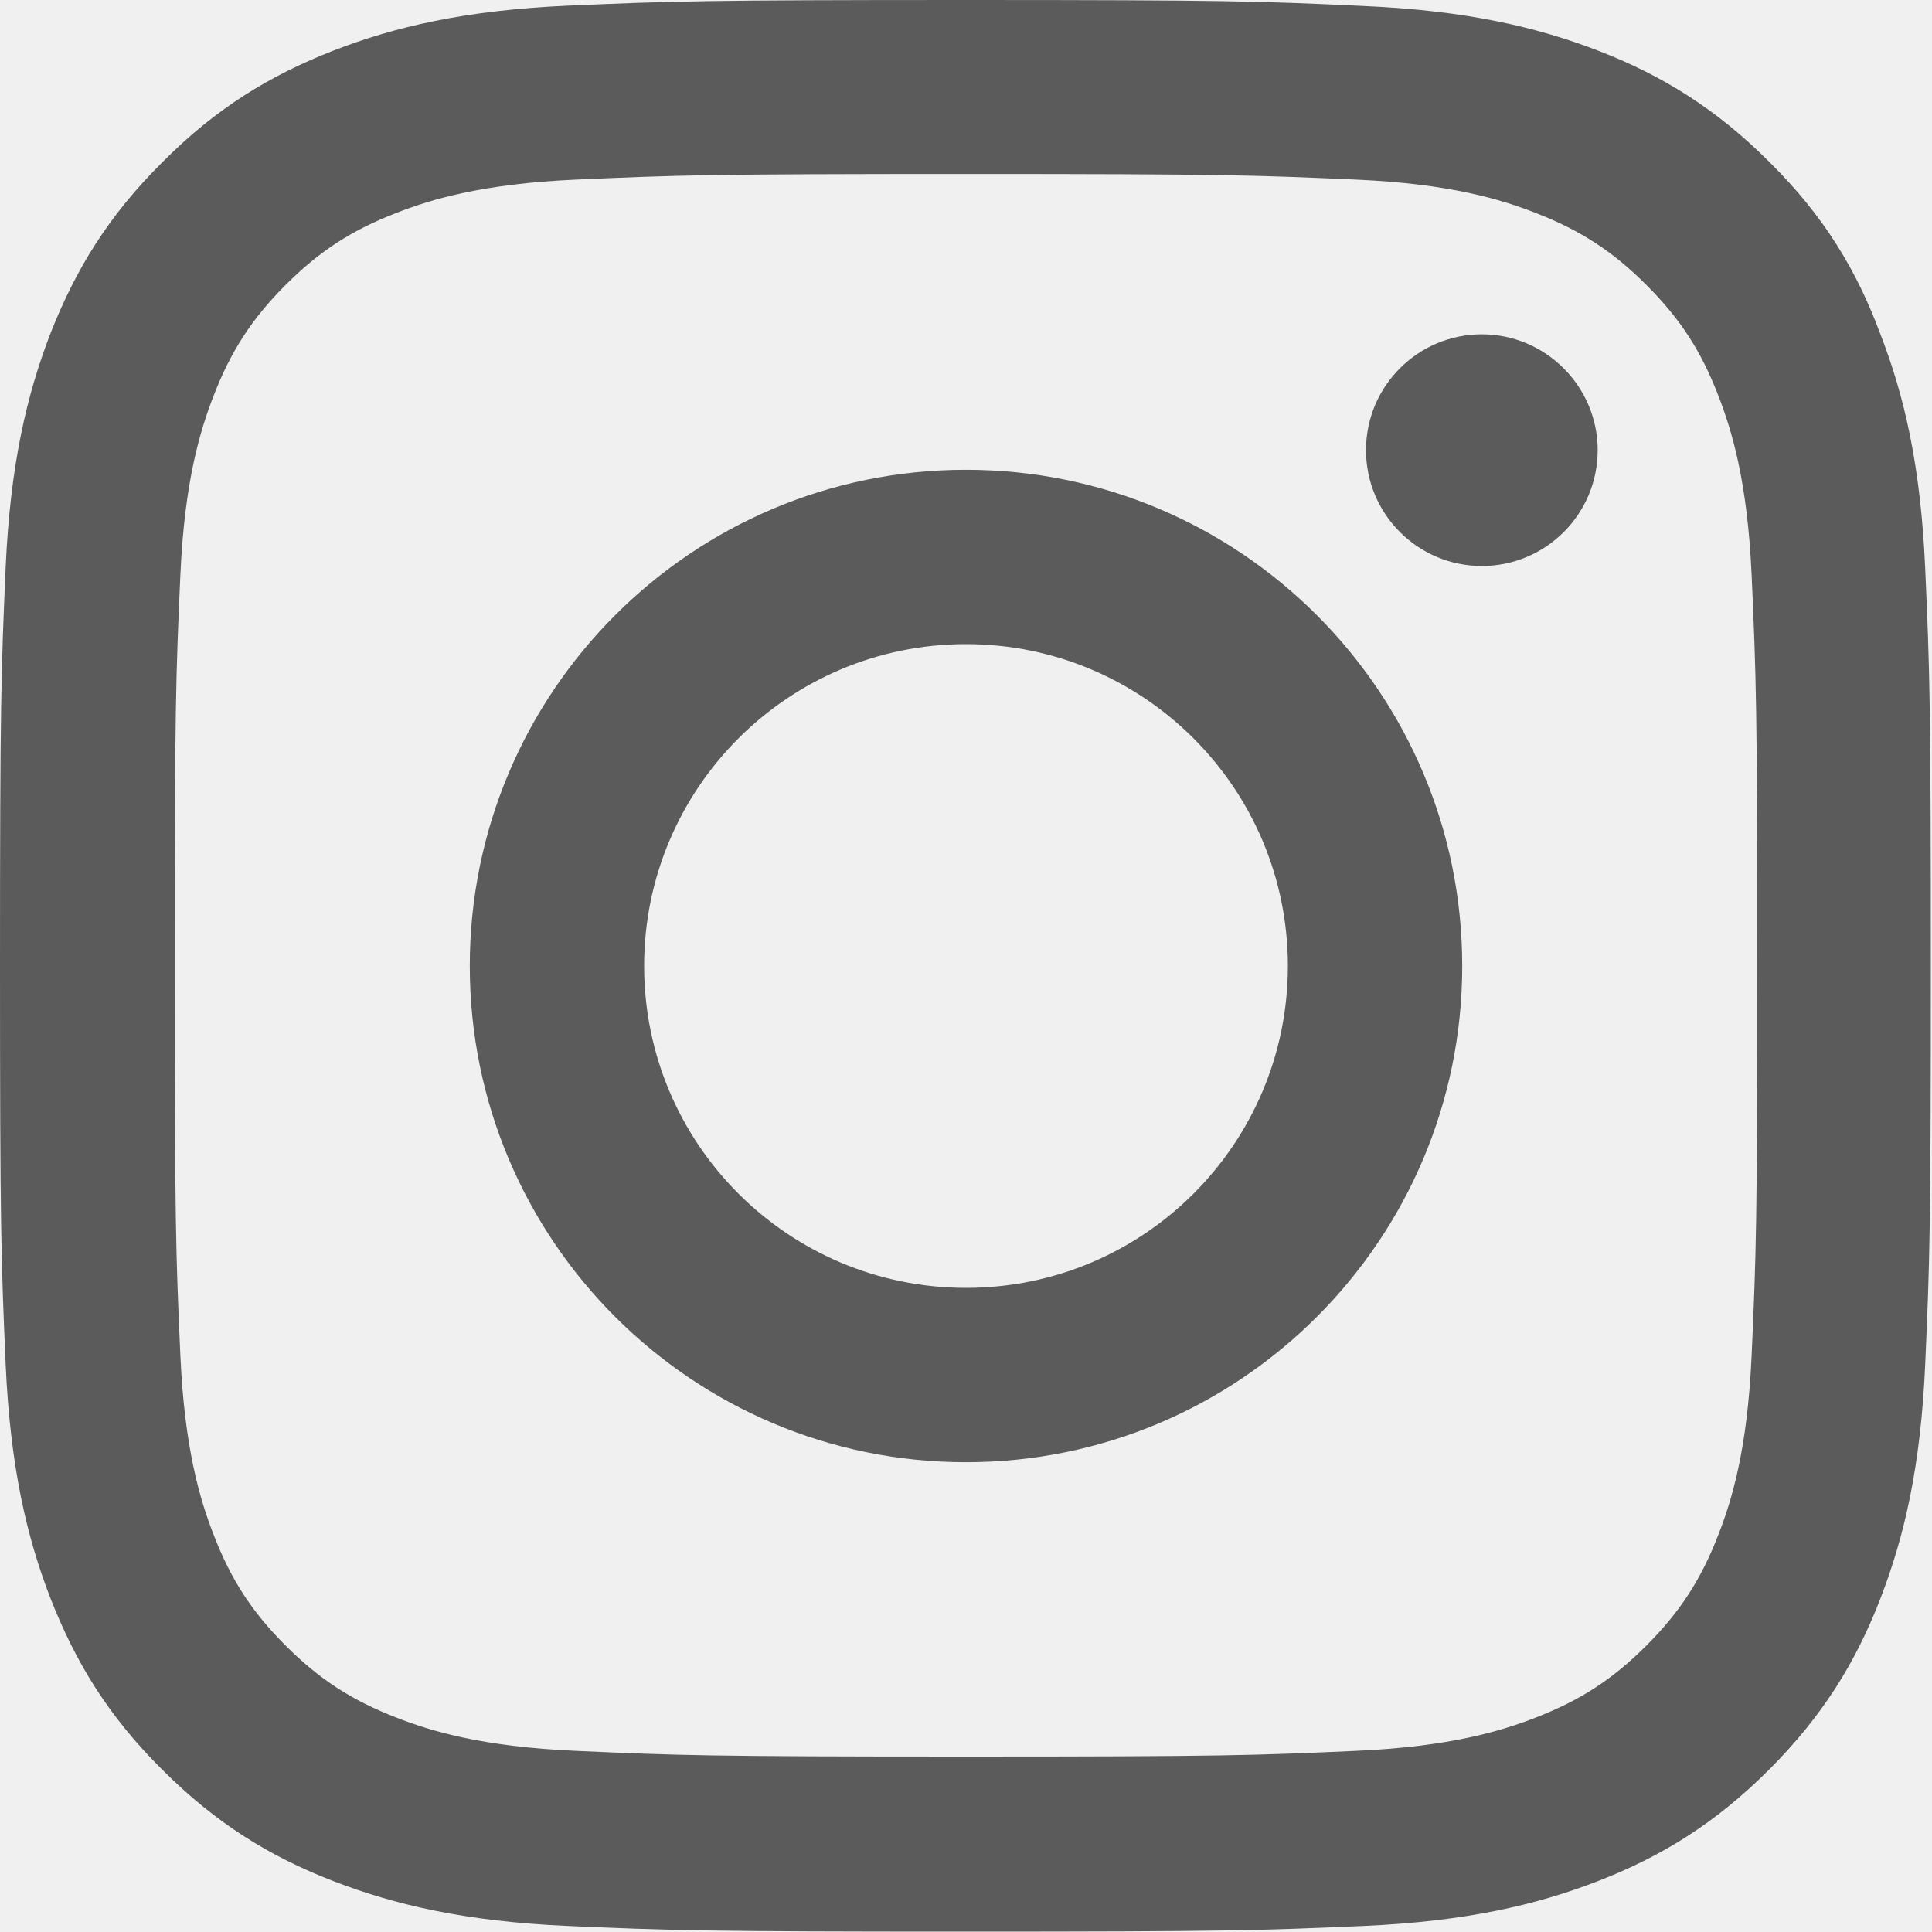
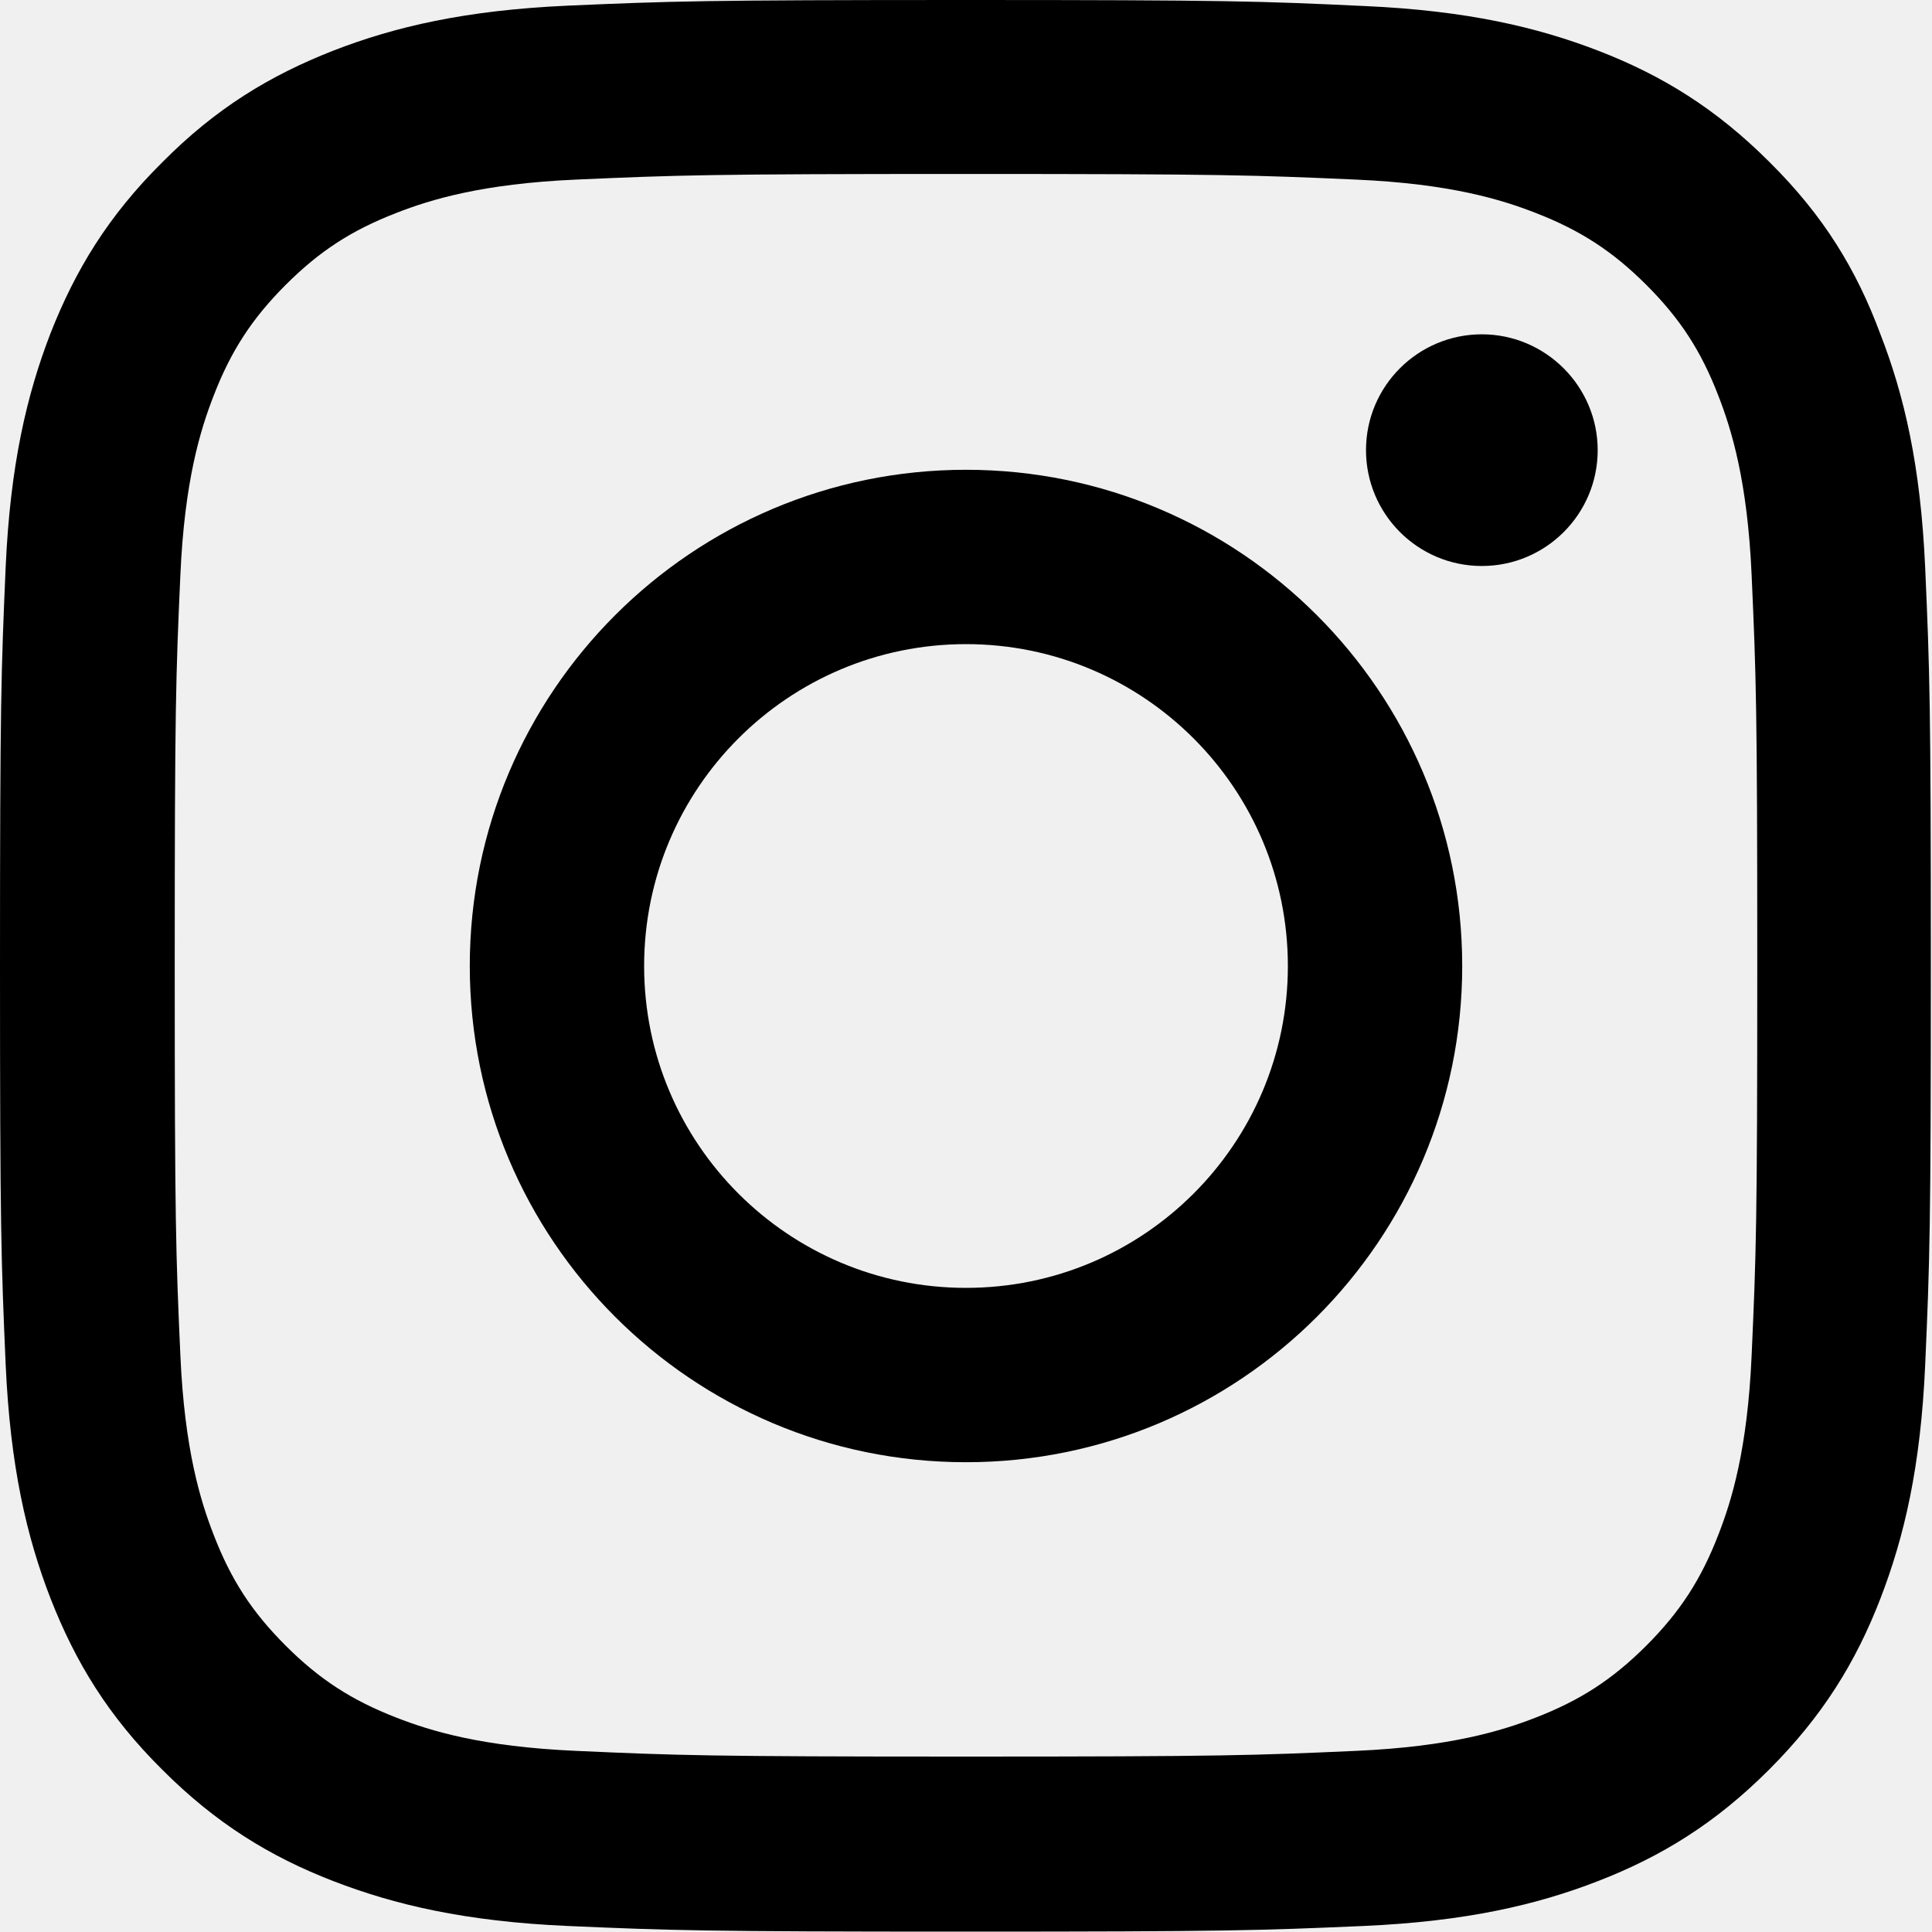
<svg xmlns="http://www.w3.org/2000/svg" width="25" height="25" viewBox="0 0 25 25" fill="none">
  <g clip-path="url(#clip0_164_111)">
-     <path d="M12.5 2.251C15.84 2.251 16.235 2.266 17.549 2.324C18.77 2.378 19.429 2.583 19.868 2.754C20.449 2.979 20.869 3.252 21.304 3.687C21.743 4.126 22.012 4.541 22.236 5.122C22.407 5.562 22.612 6.226 22.666 7.441C22.725 8.76 22.739 9.155 22.739 12.49C22.739 15.83 22.725 16.226 22.666 17.539C22.612 18.76 22.407 19.419 22.236 19.858C22.012 20.439 21.738 20.859 21.304 21.294C20.864 21.733 20.449 22.002 19.868 22.227C19.429 22.398 18.765 22.602 17.549 22.656C16.23 22.715 15.835 22.73 12.5 22.73C9.16 22.73 8.765 22.715 7.451 22.656C6.23 22.602 5.571 22.398 5.132 22.227C4.551 22.002 4.131 21.729 3.696 21.294C3.257 20.855 2.988 20.439 2.764 19.858C2.593 19.419 2.388 18.755 2.334 17.539C2.275 16.221 2.261 15.825 2.261 12.49C2.261 9.15 2.275 8.755 2.334 7.441C2.388 6.221 2.593 5.562 2.764 5.122C2.988 4.541 3.262 4.121 3.696 3.687C4.136 3.247 4.551 2.979 5.132 2.754C5.571 2.583 6.235 2.378 7.451 2.324C8.765 2.266 9.16 2.251 12.5 2.251ZM12.5 0C9.106 0 8.682 0.015 7.349 0.073C6.021 0.132 5.107 0.347 4.316 0.654C3.491 0.977 2.793 1.401 2.1 2.1C1.401 2.793 0.977 3.491 0.654 4.312C0.347 5.107 0.132 6.016 0.073 7.344C0.015 8.682 0 9.106 0 12.5C0 15.894 0.015 16.318 0.073 17.651C0.132 18.98 0.347 19.893 0.654 20.684C0.977 21.509 1.401 22.207 2.1 22.9C2.793 23.594 3.491 24.023 4.312 24.341C5.107 24.648 6.016 24.863 7.344 24.922C8.677 24.98 9.102 24.995 12.495 24.995C15.889 24.995 16.314 24.98 17.646 24.922C18.975 24.863 19.888 24.648 20.679 24.341C21.499 24.023 22.197 23.594 22.891 22.9C23.584 22.207 24.014 21.509 24.331 20.689C24.639 19.893 24.854 18.984 24.912 17.656C24.971 16.323 24.985 15.898 24.985 12.505C24.985 9.111 24.971 8.687 24.912 7.354C24.854 6.025 24.639 5.112 24.331 4.321C24.023 3.491 23.599 2.793 22.9 2.1C22.207 1.406 21.509 0.977 20.689 0.659C19.893 0.352 18.984 0.137 17.656 0.078C16.318 0.015 15.894 0 12.5 0Z" fill="#5B5B5B" />
-     <path d="M12.5 6.079C8.955 6.079 6.079 8.955 6.079 12.5C6.079 16.045 8.955 18.921 12.5 18.921C16.045 18.921 18.921 16.045 18.921 12.5C18.921 8.955 16.045 6.079 12.5 6.079ZM12.5 16.665C10.2 16.665 8.335 14.8 8.335 12.5C8.335 10.2 10.2 8.335 12.5 8.335C14.8 8.335 16.665 10.2 16.665 12.5C16.665 14.8 14.8 16.665 12.5 16.665Z" fill="#5B5B5B" />
-     <path d="M20.674 5.825C20.674 6.655 20 7.324 19.175 7.324C18.345 7.324 17.676 6.65 17.676 5.825C17.676 4.995 18.35 4.326 19.175 4.326C20 4.326 20.674 5 20.674 5.825Z" fill="#5B5B5B" />
+     <path d="M12.5 2.251C15.84 2.251 16.235 2.266 17.549 2.324C18.77 2.378 19.429 2.583 19.868 2.754C20.449 2.979 20.869 3.252 21.304 3.687C21.743 4.126 22.012 4.541 22.236 5.122C22.407 5.562 22.612 6.226 22.666 7.441C22.725 8.76 22.739 9.155 22.739 12.49C22.739 15.83 22.725 16.226 22.666 17.539C22.612 18.76 22.407 19.419 22.236 19.858C22.012 20.439 21.738 20.859 21.304 21.294C20.864 21.733 20.449 22.002 19.868 22.227C19.429 22.398 18.765 22.602 17.549 22.656C16.23 22.715 15.835 22.73 12.5 22.73C9.16 22.73 8.765 22.715 7.451 22.656C6.23 22.602 5.571 22.398 5.132 22.227C4.551 22.002 4.131 21.729 3.696 21.294C3.257 20.855 2.988 20.439 2.764 19.858C2.593 19.419 2.388 18.755 2.334 17.539C2.275 16.221 2.261 15.825 2.261 12.49C2.261 9.15 2.275 8.755 2.334 7.441C2.388 6.221 2.593 5.562 2.764 5.122C2.988 4.541 3.262 4.121 3.696 3.687C4.136 3.247 4.551 2.979 5.132 2.754C5.571 2.583 6.235 2.378 7.451 2.324C8.765 2.266 9.16 2.251 12.5 2.251ZM12.5 0C9.106 0 8.682 0.015 7.349 0.073C6.021 0.132 5.107 0.347 4.316 0.654C3.491 0.977 2.793 1.401 2.1 2.1C1.401 2.793 0.977 3.491 0.654 4.312C0.347 5.107 0.132 6.016 0.073 7.344C0.015 8.682 0 9.106 0 12.5C0 15.894 0.015 16.318 0.073 17.651C0.132 18.98 0.347 19.893 0.654 20.684C0.977 21.509 1.401 22.207 2.1 22.9C2.793 23.594 3.491 24.023 4.312 24.341C5.107 24.648 6.016 24.863 7.344 24.922C8.677 24.98 9.102 24.995 12.495 24.995C15.889 24.995 16.314 24.98 17.646 24.922C18.975 24.863 19.888 24.648 20.679 24.341C21.499 24.023 22.197 23.594 22.891 22.9C23.584 22.207 24.014 21.509 24.331 20.689C24.639 19.893 24.854 18.984 24.912 17.656C24.971 16.323 24.985 15.898 24.985 12.505C24.985 9.111 24.971 8.687 24.912 7.354C24.854 6.025 24.639 5.112 24.331 4.321C24.023 3.491 23.599 2.793 22.9 2.1C22.207 1.406 21.509 0.977 20.689 0.659C19.893 0.352 18.984 0.137 17.656 0.078C16.318 0.015 15.894 0 12.5 0Z" fill="currentColor" />
+     <path d="M12.5 6.079C8.955 6.079 6.079 8.955 6.079 12.5C6.079 16.045 8.955 18.921 12.5 18.921C16.045 18.921 18.921 16.045 18.921 12.5C18.921 8.955 16.045 6.079 12.5 6.079ZM12.5 16.665C10.2 16.665 8.335 14.8 8.335 12.5C8.335 10.2 10.2 8.335 12.5 8.335C14.8 8.335 16.665 10.2 16.665 12.5C16.665 14.8 14.8 16.665 12.5 16.665Z" fill="currentColor" />
+     <path d="M20.674 5.825C20.674 6.655 20 7.324 19.175 7.324C18.345 7.324 17.676 6.65 17.676 5.825C17.676 4.995 18.35 4.326 19.175 4.326C20 4.326 20.674 5 20.674 5.825Z" fill="currentColor" />
  </g>
  <defs>
    <clipPath id="clip0_164_111">
      <rect width="25" height="25" fill="white" />
    </clipPath>
  </defs>
</svg>
